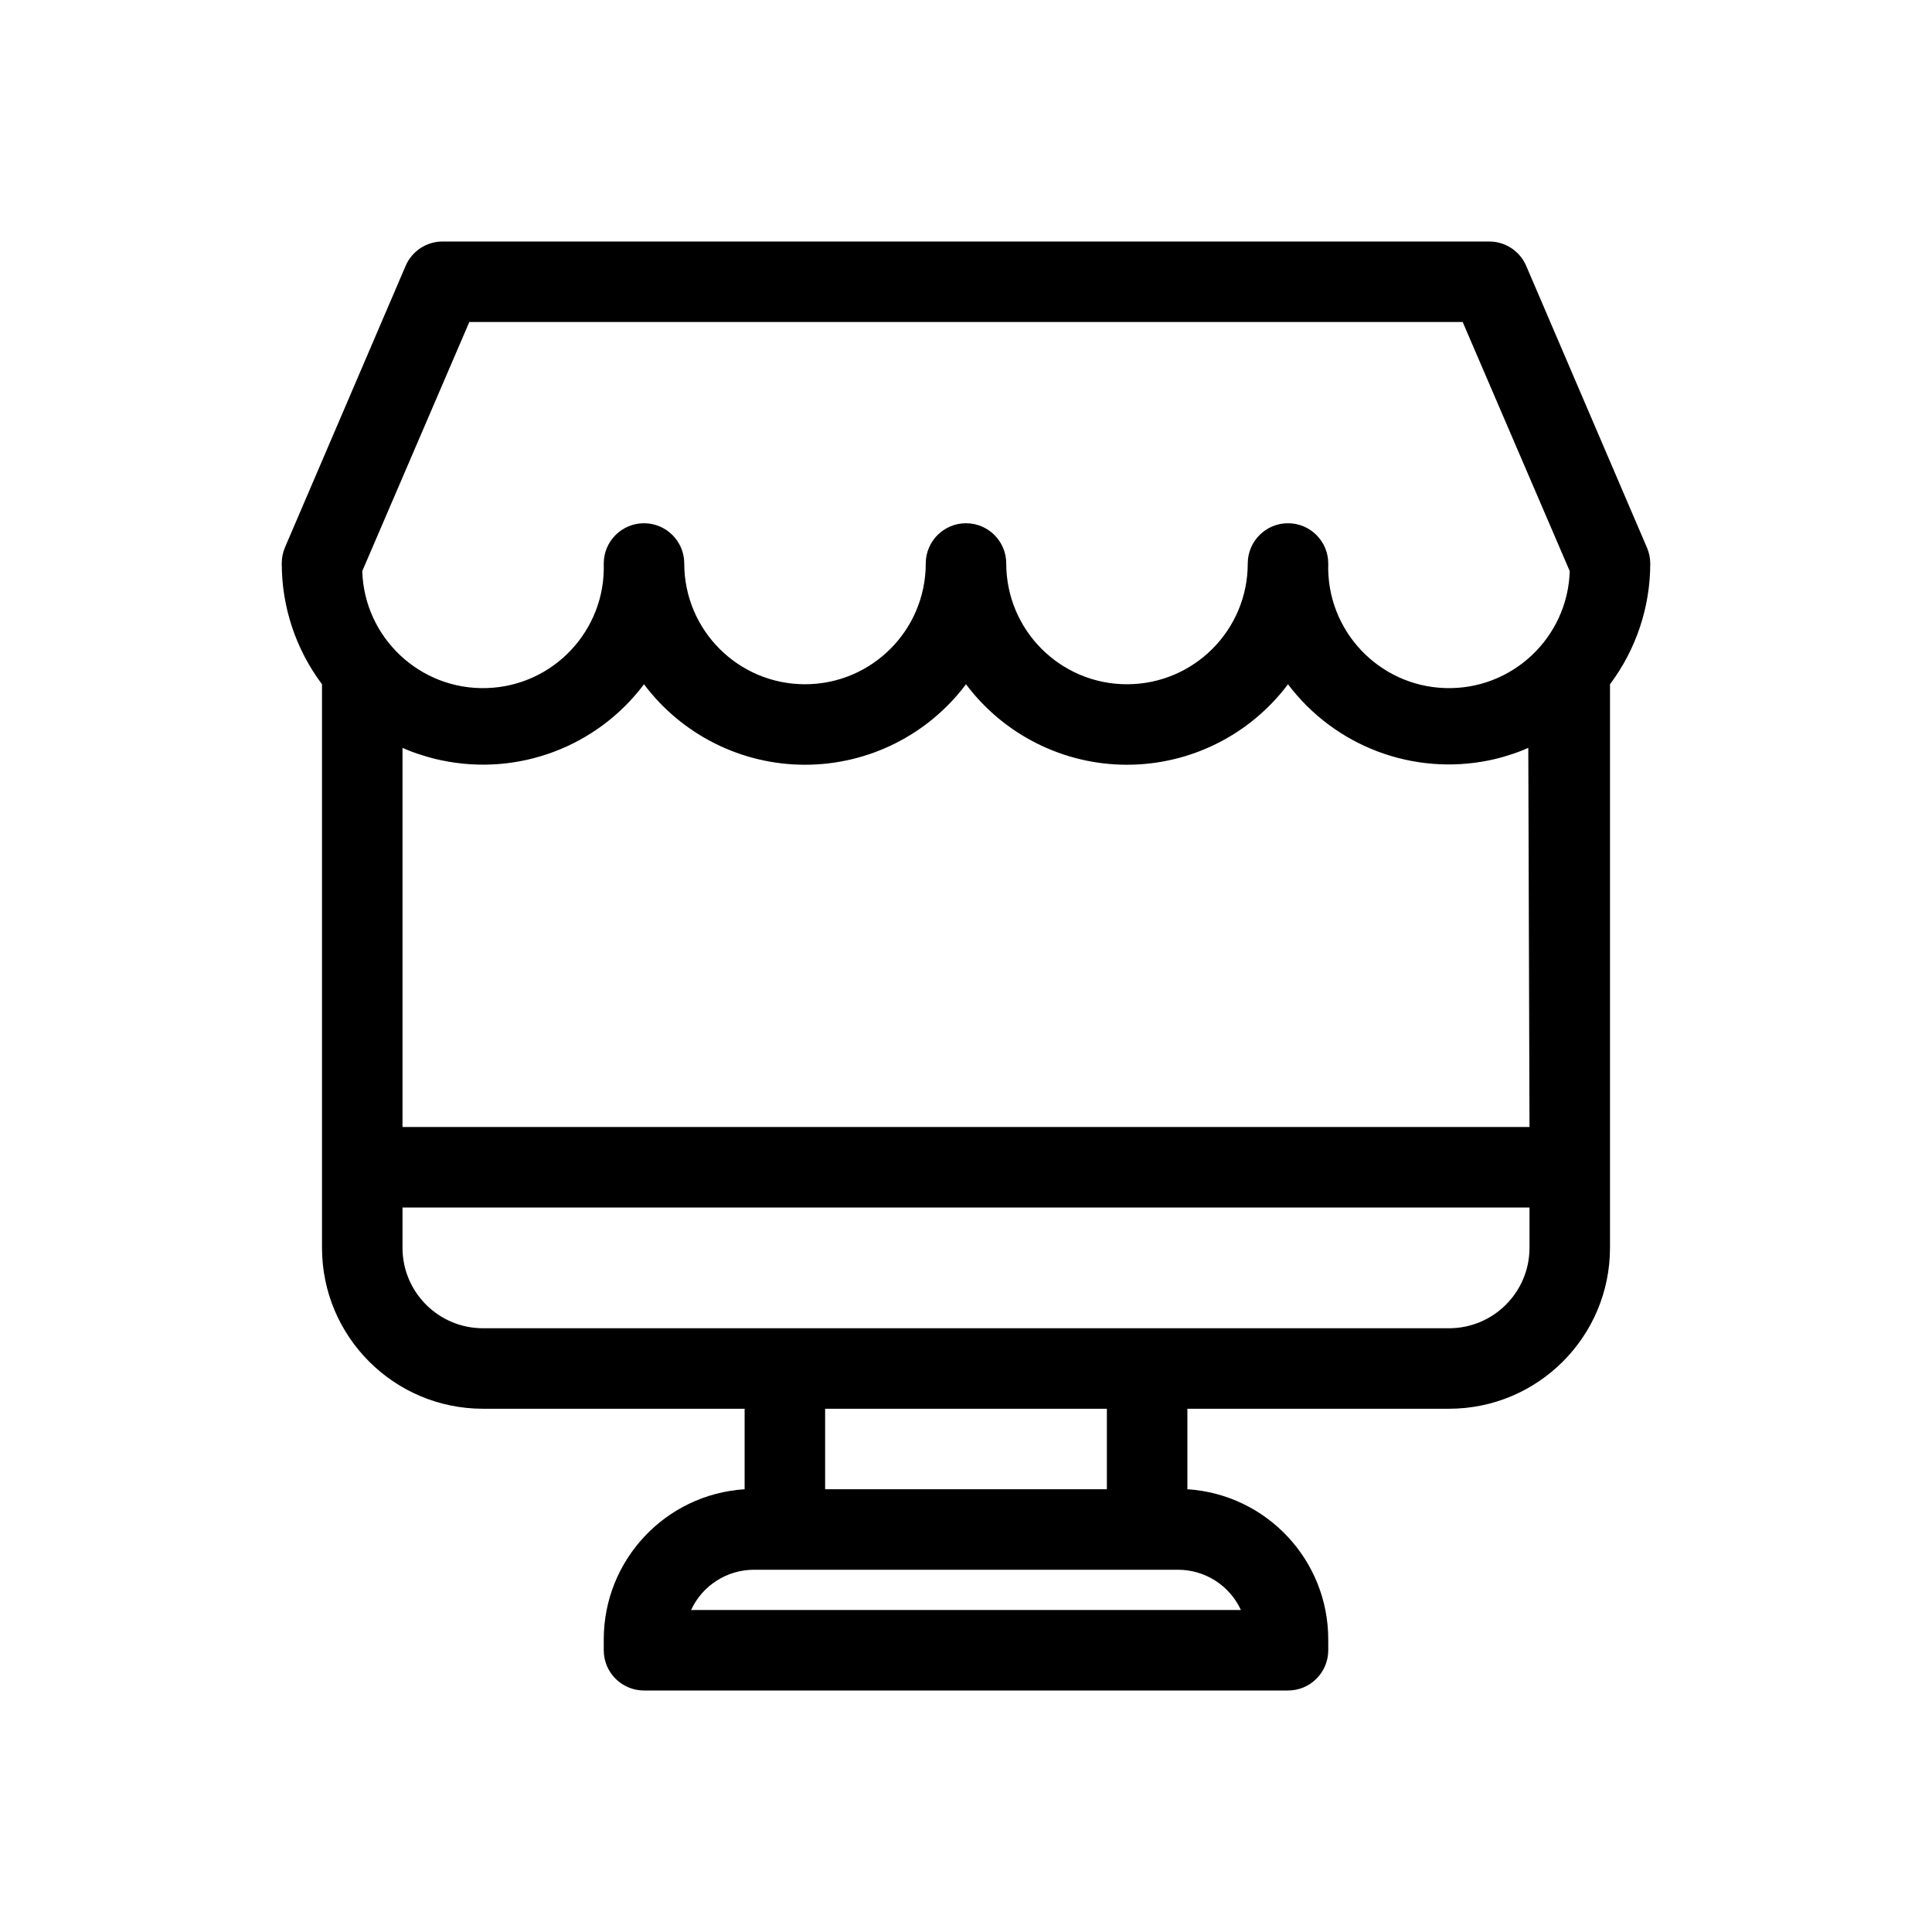
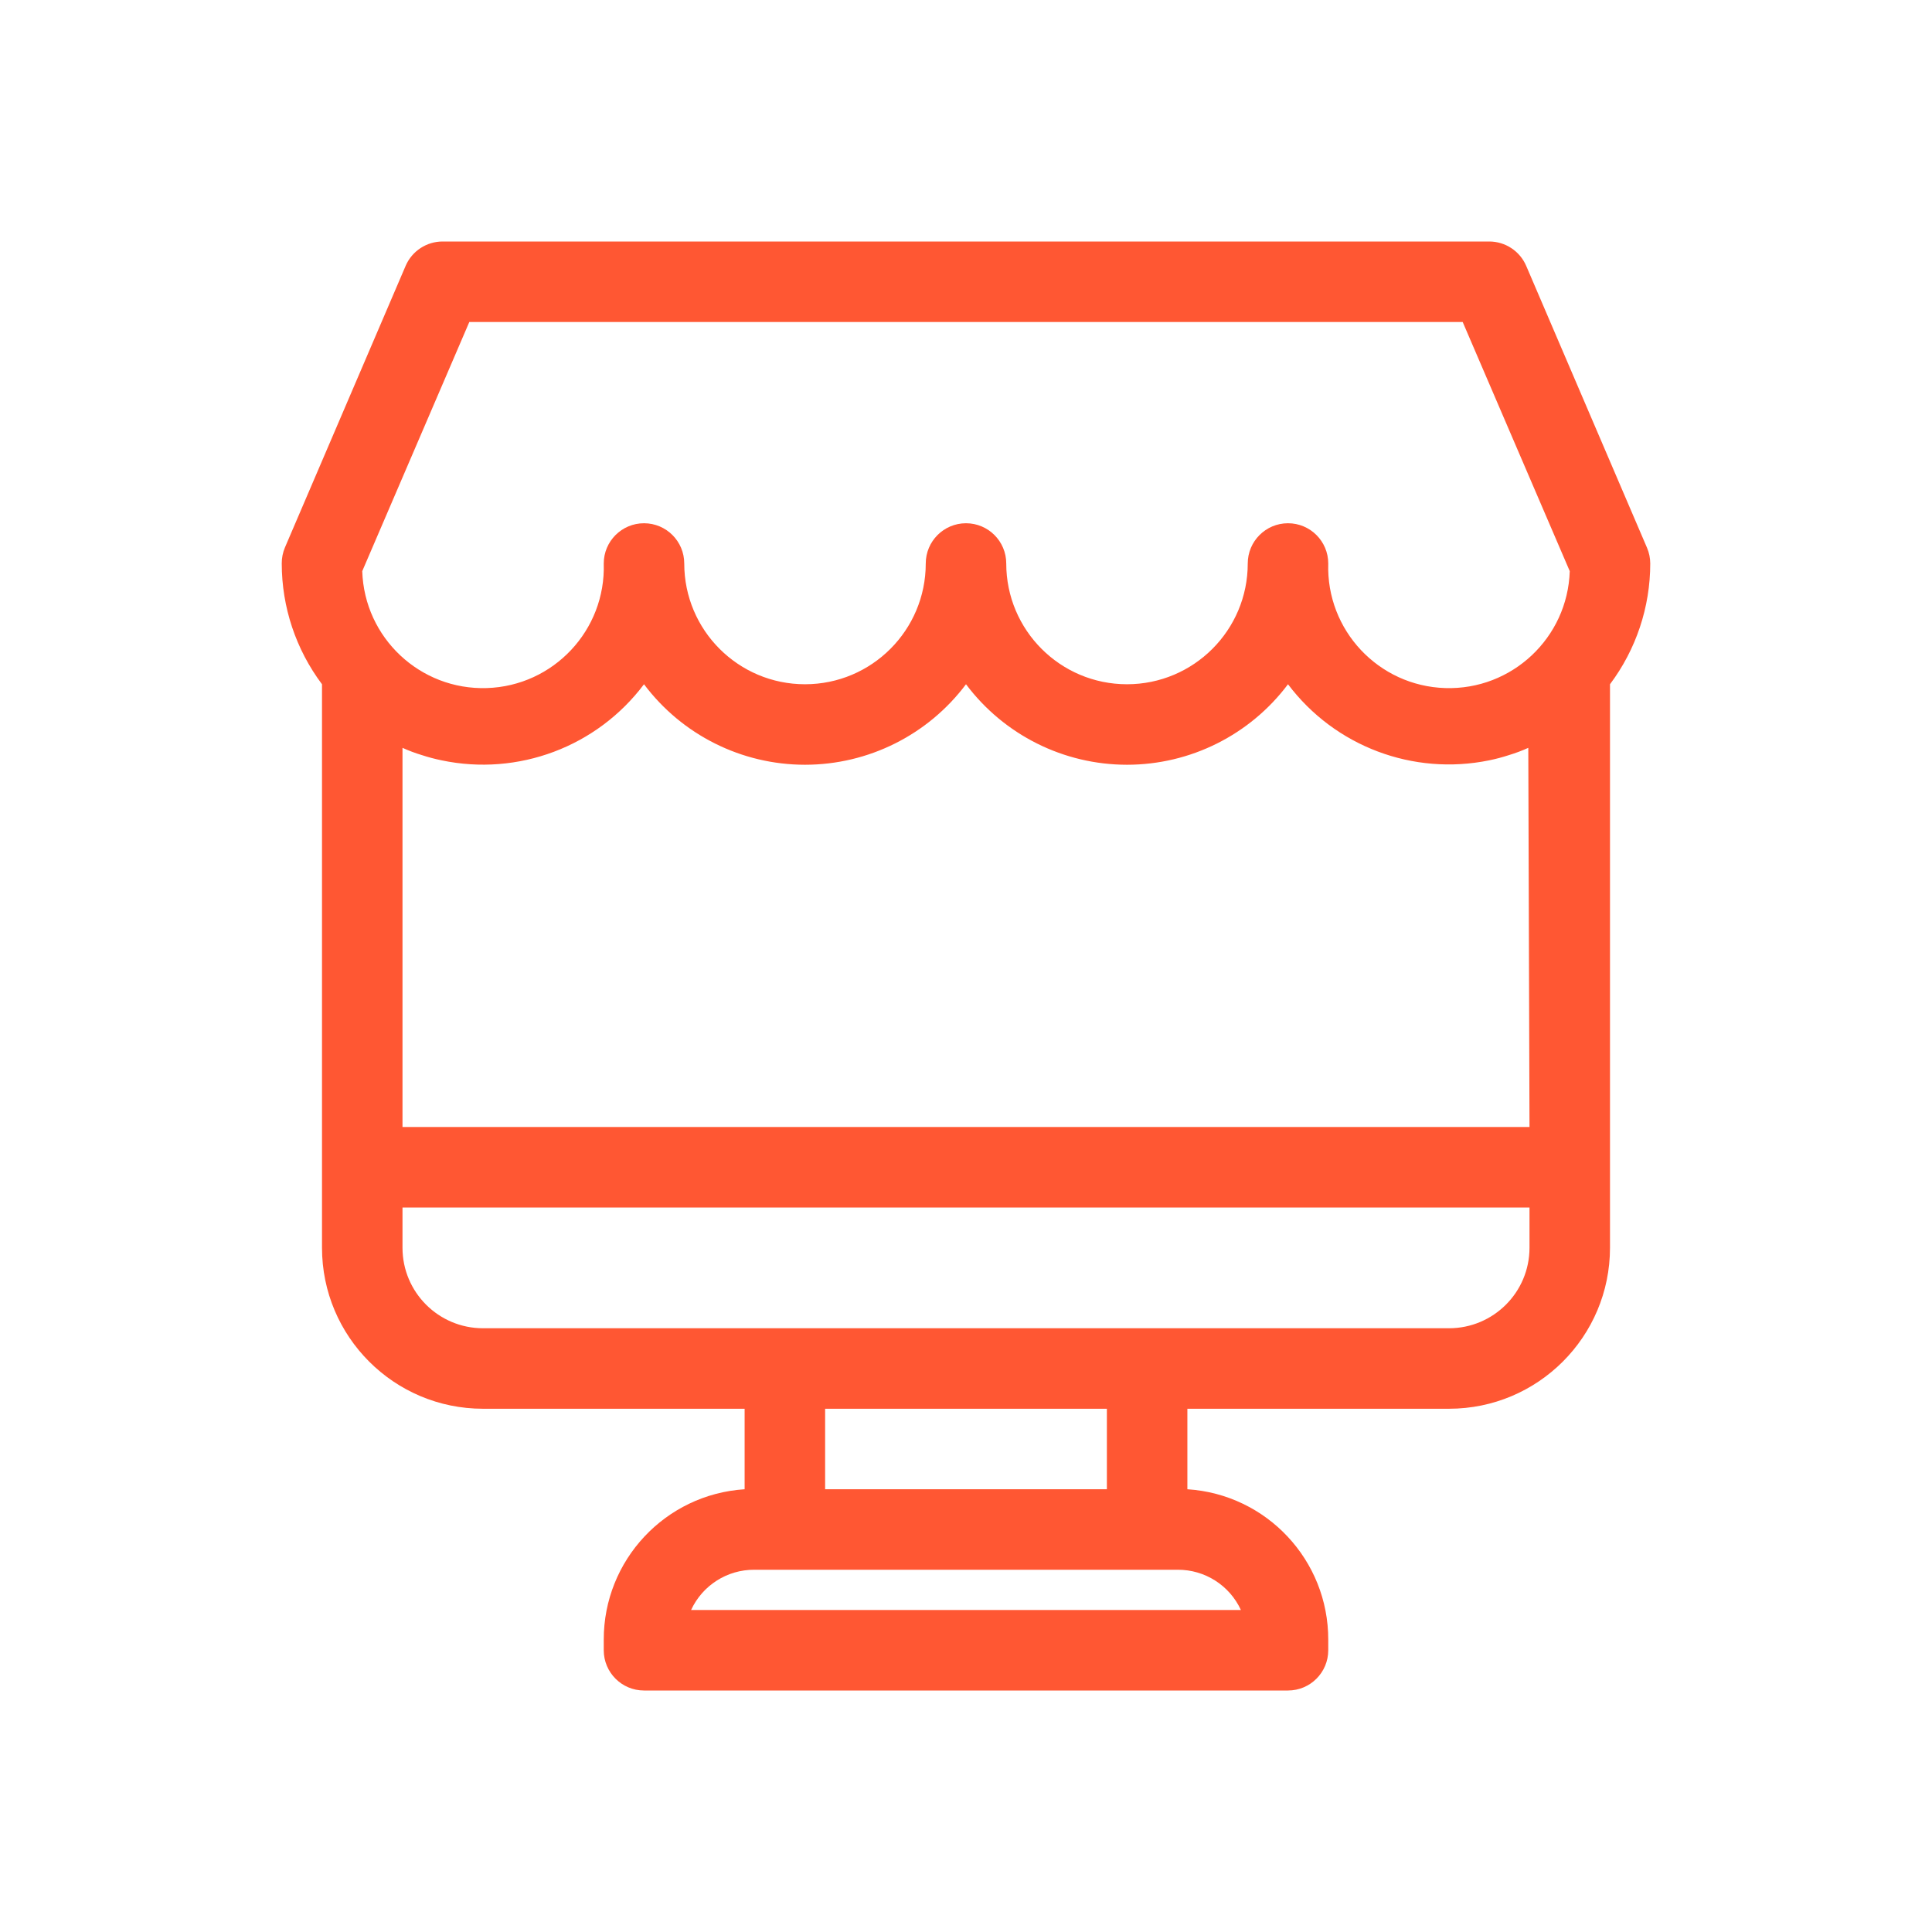
- <svg xmlns="http://www.w3.org/2000/svg" viewBox="0 0 48 48">
+ <svg xmlns="http://www.w3.org/2000/svg" fill="#FF5733" viewBox="0 0 48 48">
  <path d="M36 35a4 4 0 0 0 4-4V17a5 5 0 0 0 1-3 1 1 0 0 0-.08-.39l-3-7A1 1 0 0 0 37 6H11a1 1 0 0 0-.92.6l-3 7A1 1 0 0 0 7 14a5 5 0 0 0 1 3v14a4 4 0 0 0 4 4h6.5v2a3.74 3.74 0 0 0-3.5 3.74V41a1 1 0 0 0 1 1h16a1 1 0 0 0 1-1v-.26A3.74 3.74 0 0 0 29.5 37v-2zm2-7H10v-9.42a3.94 3.94 0 0 0 .48.18 4.43 4.43 0 0 0 .49.13A5 5 0 0 0 16 17a5 5 0 0 0 8 0 5 5 0 0 0 8 0 5 5 0 0 0 5 1.89 4.43 4.43 0 0 0 .49-.13 3.94 3.94 0 0 0 .48-.18zM9 14.19 11.66 8h24.68L39 14.19a3 3 0 0 1-6-.19 1 1 0 0 0-2 0 3 3 0 0 1-6 0 1 1 0 0 0-2 0 3 3 0 0 1-6 0 1 1 0 0 0-2 0 3 3 0 0 1-6 .19zM30.83 40H17.17a1.72 1.72 0 0 1 1.57-1h10.52a1.72 1.72 0 0 1 1.57 1zM20.5 37v-2h7v2zM12 33a2 2 0 0 1-2-2v-1h28v1a2 2 0 0 1-2 2z" />
</svg>
